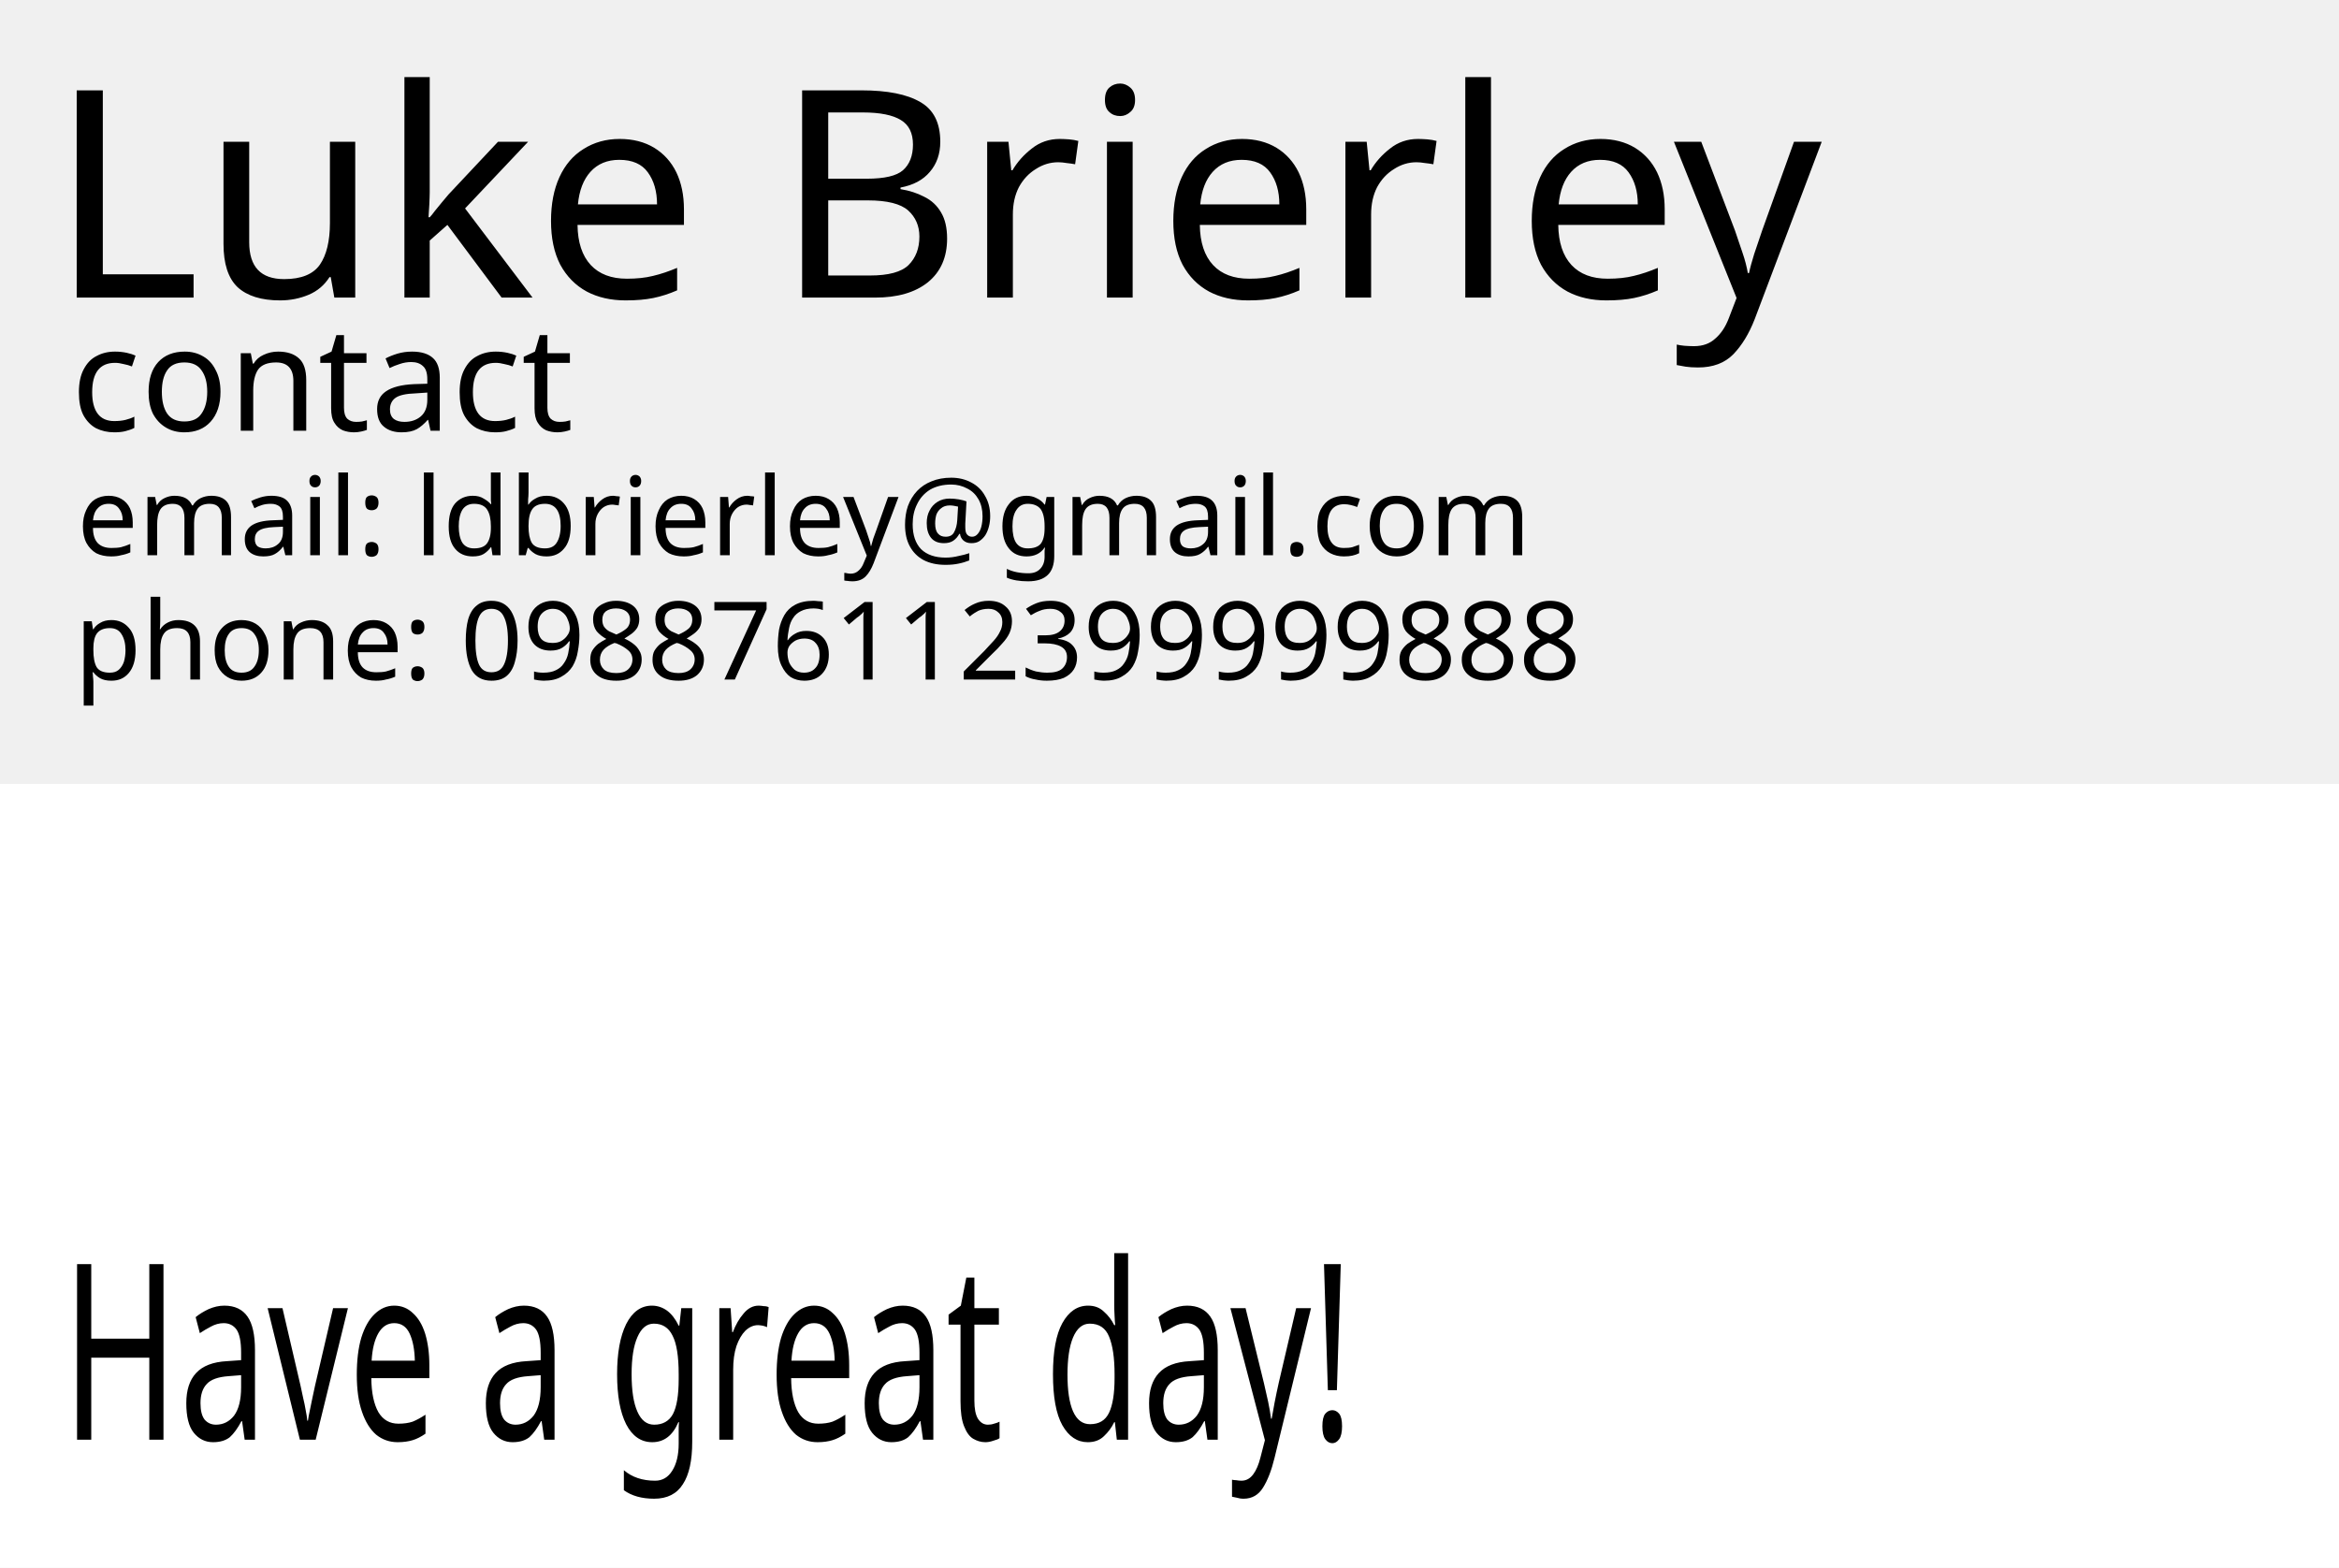
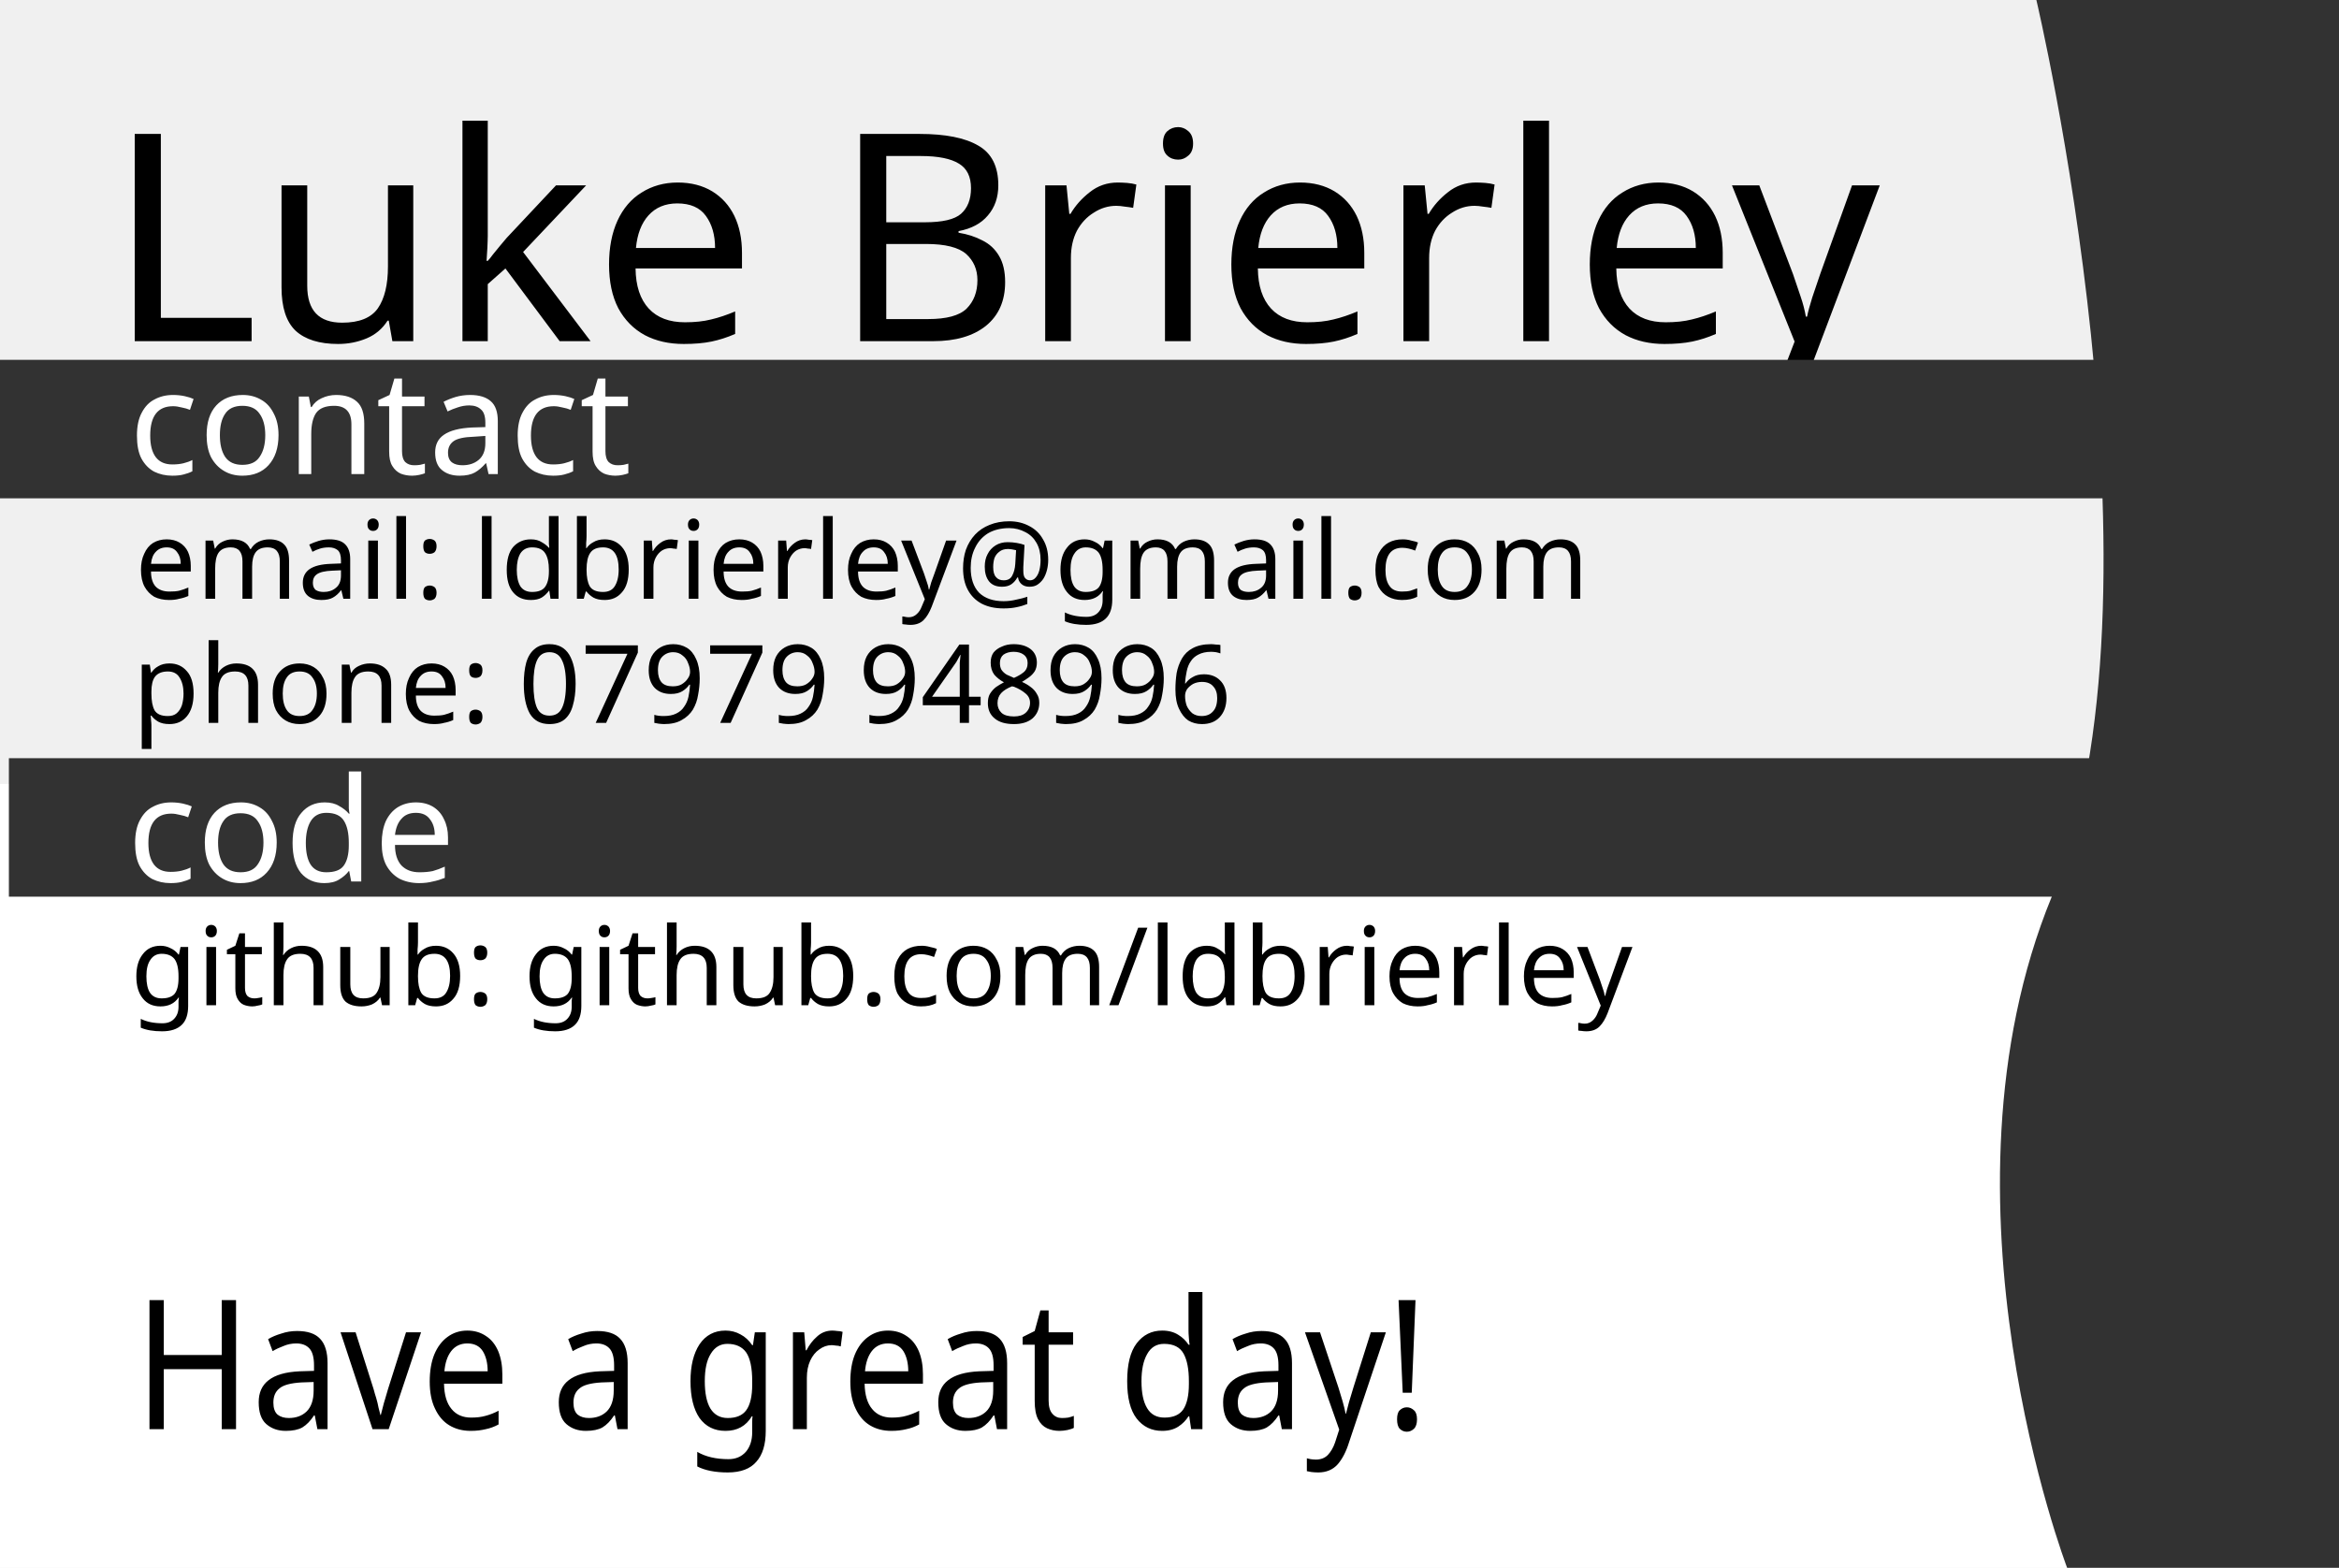
<svg xmlns="http://www.w3.org/2000/svg" width="91mm" height="61mm" viewBox="0 0 91 61" version="1.1" id="SVGRoot">
  <defs id="defs3713" />
  <g id="layer1" transform="translate(0,6)">
+     <text xml:space="preserve" style="font-style:normal;font-weight:normal;font-size:11.289px;line-height:3;font-family:sans-serif;letter-spacing:0px;word-spacing:0px;fill:#000000;fill-opacity:1;stroke:none;stroke-width:0.265" x="4.15" y="7.27" id="text958">
+       <tspan id="tspan956" x="4.15" y="7.27" style="stroke-width:0.265">Luke Brierley</tspan>
+     </text>
+     <rect style="opacity:1;fill:#323232;fill-opacity:1;stroke:#da02f2;stroke-width:0;stroke-linejoin:miter;stroke-miterlimit:4;stroke-dasharray:none;stroke-dashoffset:0;stroke-opacity:1" id="rect4168" width="91" height="5.388" x="-5.5775234e-007" y="8" />
    <rect id="rect3743" width="91.132" height="30.5" x="-0.132" y="24.5" style="stroke-width:3.9;fill:#ffffff;fill-opacity:1;stroke-miterlimit:4;stroke-dasharray:none;stroke:none;stroke-opacity:1;stroke-linejoin:round" />
+     <rect style="opacity:1;fill:#323232;fill-opacity:1;stroke:#da02f2;stroke-width:0;stroke-linejoin:miter;stroke-miterlimit:4;stroke-dasharray:none;stroke-dashoffset:0;stroke-opacity:1" id="rect4168-9" width="91" height="5.388" x="0.346" y="23.499" />
    <text xml:space="preserve" style="font-style:normal;font-weight:normal;font-size:10.583px;line-height:1.25;font-family:sans-serif;letter-spacing:0px;word-spacing:0px;fill:#000000;fill-opacity:1;stroke:none;stroke-width:0.265" x="42.333" y="20.34" id="text854">
      <tspan id="tspan852" x="42.333" y="29.703" style="stroke-width:0.265" />
    </text>
    <text xml:space="preserve" style="font-style:normal;font-weight:normal;font-size:6.067px;line-height:1.25;font-family:sans-serif;letter-spacing:0px;word-spacing:0px;fill:#000000;fill-opacity:1;stroke:none;stroke-width:0.152" x="2.854" y="31.219" id="text862" transform="scale(1.148107,0.8709988)">
      <tspan id="tspan860" x="2.854" y="36.587" style="stroke-width:0.152" />
    </text>
    <text xml:space="preserve" style="font-style:normal;font-weight:normal;font-size:4.024px;line-height:1.25;font-family:sans-serif;letter-spacing:0px;word-spacing:0px;fill:#000000;fill-opacity:1;stroke:none;stroke-width:0.101" x="3.143" y="31.793" id="text866" transform="scale(1.001144,0.9988572)">
      <tspan id="tspan864" x="3.143" y="35.354" style="stroke-width:0.101" />
    </text>
-     <text xml:space="preserve" style="font-style:normal;font-weight:normal;font-size:7.669px;line-height:1.25;font-family:sans-serif;letter-spacing:0px;word-spacing:0px;fill:#000000;fill-opacity:1;stroke:none;stroke-width:0.192" x="2.984" y="40.155" id="text870" transform="scale(0.8028947,1.245493)">
-       <tspan id="tspan868" x="2.984" y="40.155" style="stroke-width:0.192">Have a great day!</tspan>
+     <text xml:space="preserve" style="font-style:normal;font-weight:normal;font-size:6.584px;line-height:1.25;font-family:sans-serif;letter-spacing:0px;word-spacing:0px;fill:#000000;fill-opacity:1;stroke:none;stroke-width:0.192" x="5.568" y="46.475" id="text870" transform="scale(0.9369427,1.067301)">
+       <tspan id="tspan868" x="5.568" y="46.475" style="stroke-width:0.192">Have a great day!</tspan>
    </text>
-     <text xml:space="preserve" style="font-style:normal;font-weight:normal;font-size:11.289px;line-height:3;font-family:sans-serif;letter-spacing:0px;word-spacing:0px;fill:#000000;fill-opacity:1;stroke:none;stroke-width:0.265" x="1.892" y="5.577" id="text958">
-       <tspan id="tspan956" x="1.892" y="5.577" style="stroke-width:0.265">Luke Brierley</tspan>
+     <text xml:space="preserve" style="font-style:normal;font-weight:normal;font-size:7.761px;line-height:3;font-family:sans-serif;letter-spacing:0px;word-spacing:0px;fill:#ffffff;fill-opacity:1;stroke:none;stroke-width:0.265" x="5.017" y="12.449" id="text962">
+       <tspan x="5.017" y="12.449" style="font-size:5.644px;fill:#ffffff;fill-opacity:1;stroke-width:0.265" id="tspan3377">contact</tspan>
    </text>
-     <text xml:space="preserve" style="font-style:normal;font-weight:normal;font-size:7.761px;line-height:3;font-family:sans-serif;letter-spacing:0px;word-spacing:0px;fill:#000000;fill-opacity:1;stroke:none;stroke-width:0.265" x="2.759" y="10.755" id="text962">
-       <tspan id="tspan960" x="2.759" y="10.755" style="font-size:5.644px;stroke-width:0.265">contact</tspan>
+     <text xml:space="preserve" style="font-style:normal;font-weight:normal;font-size:3.528px;line-height:3;font-family:sans-serif;letter-spacing:0px;word-spacing:0px;fill:#000000;fill-opacity:1;stroke:none;stroke-width:0.265" x="5.25" y="17.297" id="text966">
+       <tspan x="5.25" y="17.297" style="font-size:4.233px;stroke-width:0.265" id="tspan968">email: ldbrierley@gmail.com</tspan>
    </text>
-     <text xml:space="preserve" style="font-style:normal;font-weight:normal;font-size:3.528px;line-height:3;font-family:sans-serif;letter-spacing:0px;word-spacing:0px;fill:#000000;fill-opacity:1;stroke:none;stroke-width:0.265" x="2.992" y="15.603" id="text966">
-       <tspan x="2.992" y="15.603" style="font-size:4.233px;stroke-width:0.265" id="tspan968">email: ldbrierley@gmail.com</tspan>
+     <text xml:space="preserve" style="font-style:normal;font-weight:normal;font-size:3.528px;line-height:3;font-family:sans-serif;letter-spacing:0px;word-spacing:0px;fill:#000000;fill-opacity:1;stroke:none;stroke-width:0.265" x="5.155" y="22.127" id="text966-8">
+       <tspan x="5.155" y="22.127" style="font-size:4.233px;stroke-width:0.265" id="tspan968-4">phone: 07979 948996</tspan>
    </text>
-     <text xml:space="preserve" style="font-style:normal;font-weight:normal;font-size:3.528px;line-height:3;font-family:sans-serif;letter-spacing:0px;word-spacing:0px;fill:#000000;fill-opacity:1;stroke:none;stroke-width:0.265" x="2.897" y="20.434" id="text966-8">
-       <tspan x="2.897" y="20.434" style="font-size:4.233px;stroke-width:0.265" id="tspan968-4">phone: 098876112399999888</tspan>
+     <text xml:space="preserve" style="font-style:normal;font-weight:normal;font-size:5.644px;line-height:125%;font-family:sans-serif;letter-spacing:0px;word-spacing:0px;fill:#ffffff;fill-opacity:1;stroke:none;stroke-width:1px;stroke-linecap:butt;stroke-linejoin:miter;stroke-opacity:1" x="4.946" y="28.294" id="text3365">
+       <tspan id="tspan3367" x="4.946" y="28.294">code</tspan>
    </text>
+     <text xml:space="preserve" style="font-style:normal;font-weight:normal;font-size:4.233px;line-height:125%;font-family:sans-serif;letter-spacing:0px;word-spacing:0px;fill:#000000;fill-opacity:1;stroke:none;stroke-width:1px;stroke-linecap:butt;stroke-linejoin:miter;stroke-opacity:1" x="5.071" y="33.111" id="text3369">
+       <tspan id="tspan3371" x="5.071" y="33.111">github: github.com/ldbrierley</tspan>
+     </text>
+     <text xml:space="preserve" style="font-style:normal;font-weight:normal;font-size:11.289px;line-height:125%;font-family:sans-serif;letter-spacing:0px;word-spacing:0px;fill:#000000;fill-opacity:1;stroke:none;stroke-width:1px;stroke-linecap:butt;stroke-linejoin:miter;stroke-opacity:1" x="68.05" y="13.691" id="text3381">
+       <tspan id="tspan3383" x="68.05" y="13.691" />
+       <tspan x="68.05" y="27.802" id="tspan3385" />
+       <tspan x="68.05" y="41.913" id="tspan3387" />
+       <tspan x="68.05" y="56.024" id="tspan3389" />
+     </text>
+     <path style="fill:#323232;fill-opacity:1;fill-rule:evenodd;stroke:#000000;stroke-width:0;stroke-linecap:butt;stroke-linejoin:miter;stroke-miterlimit:4;stroke-dasharray:none;stroke-opacity:1" d="m 91,-6 -11.774,0 c 0,0 5.46,23.054 0.599,34.887 C 74.963,40.72 80.423,55 80.423,55 l 10.577,-3e-6 z" id="path4185" />
  </g>
</svg>
